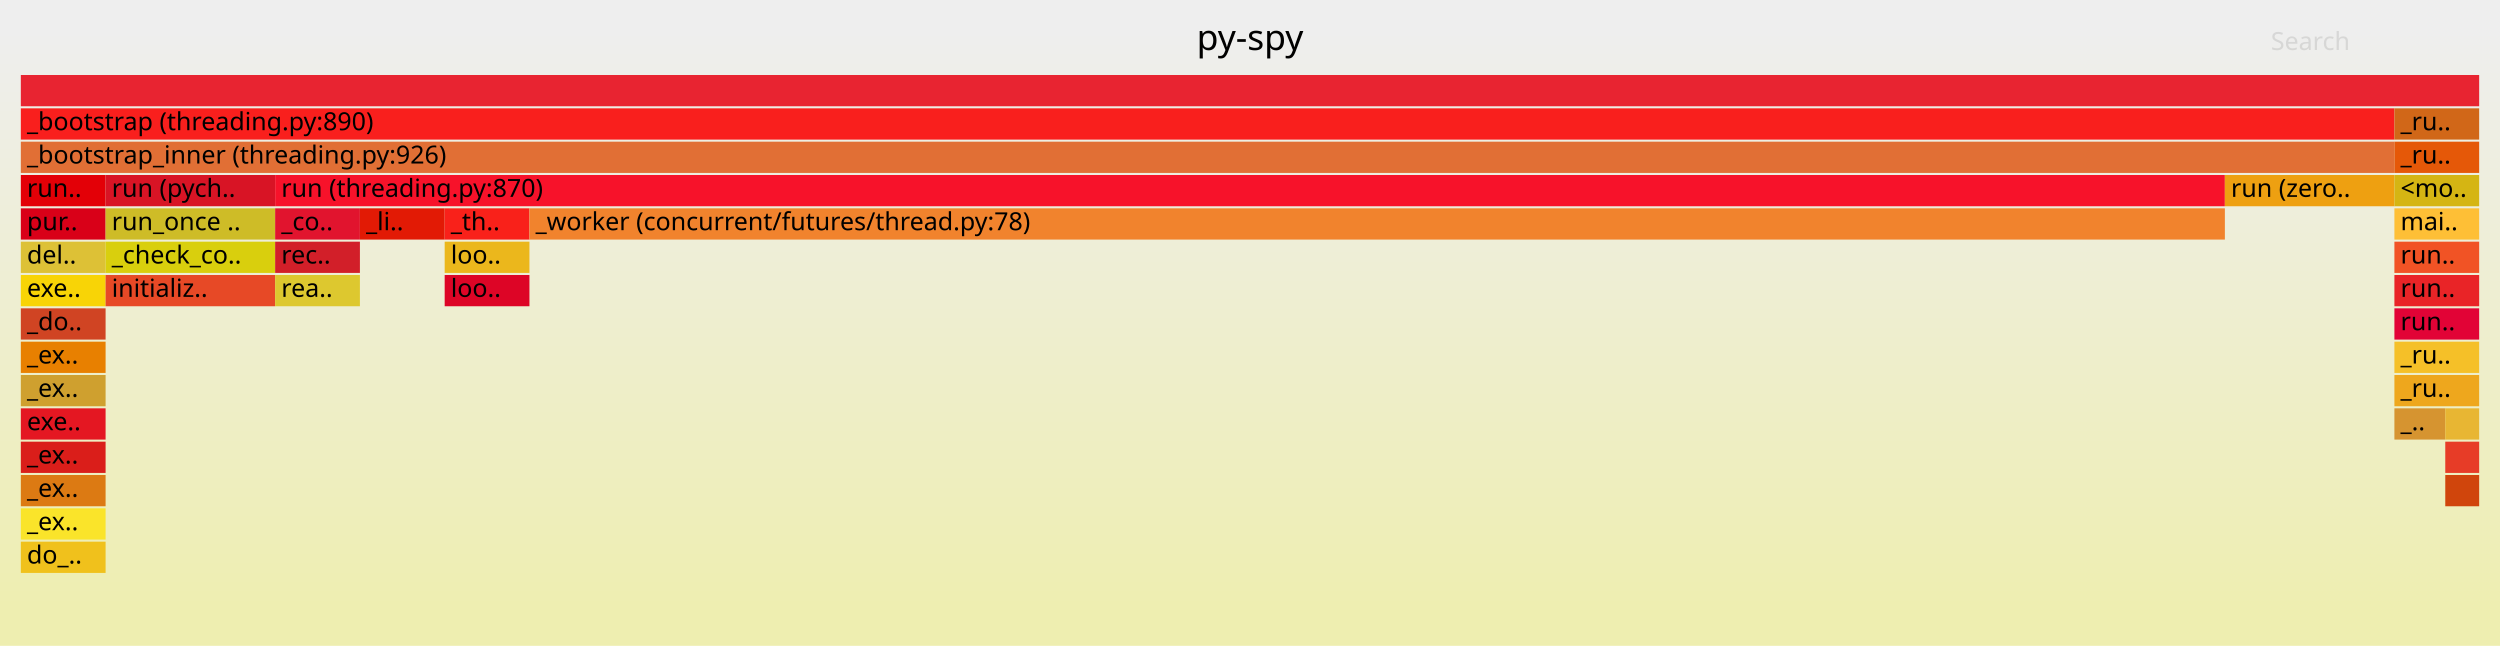
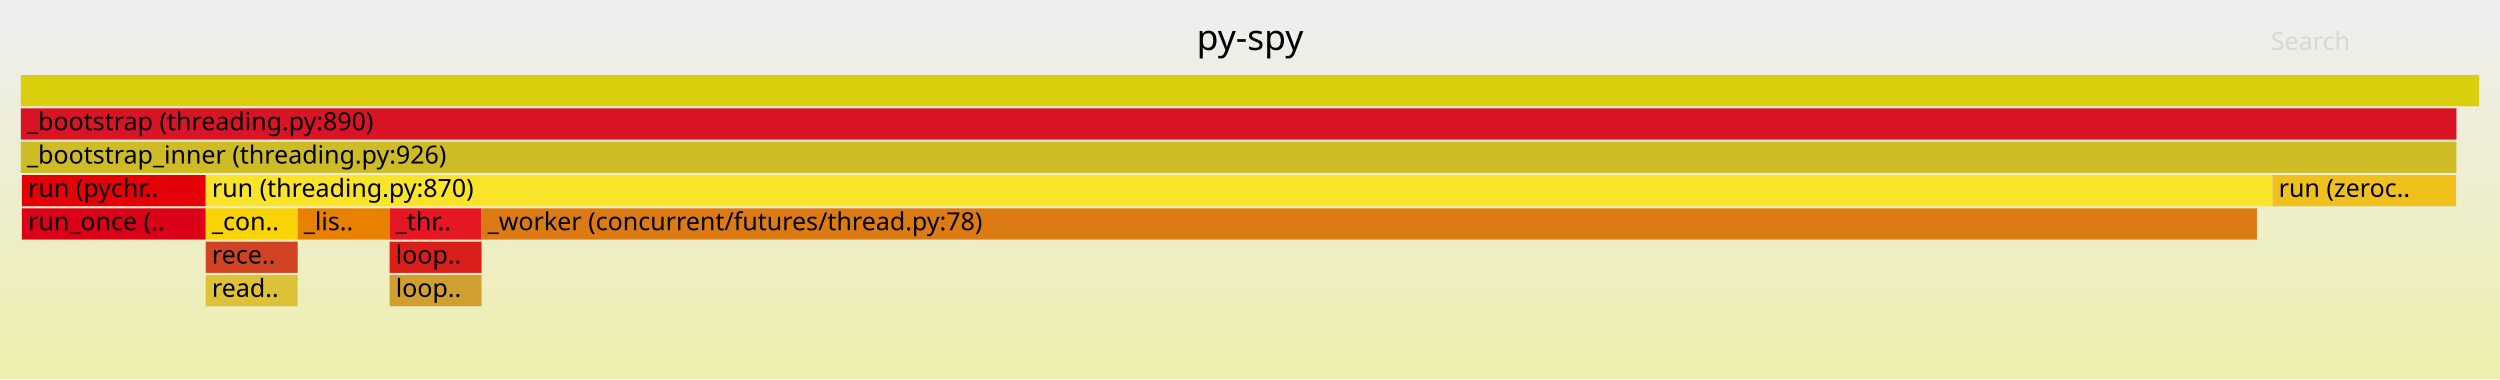
- <svg xmlns="http://www.w3.org/2000/svg" version="1.1" width="1200" height="310" viewBox="0 0 1200 310">
+ <svg xmlns="http://www.w3.org/2000/svg" version="1.1" width="1200" height="182" viewBox="0 0 1200 182">
  <defs>
    <linearGradient id="background" y1="0" y2="1" x1="0" x2="0">
      <stop stop-color="#eeeeee" offset="5%" />
      <stop stop-color="#eeeeb0" offset="95%" />
    </linearGradient>
  </defs>
  <style type="text/css">
text { font-family:"Verdana"; font-size:12px; fill:rgb(0,0,0); }
#title { text-anchor:middle; font-size:17px; }
#search { opacity:0.1; cursor:pointer; }
#search:hover, #search.show { opacity:1; }
#subtitle { text-anchor:middle; font-color:rgb(160,160,160); }
#unzoom { cursor:pointer; }
#frames &gt; *:hover { stroke:black; stroke-width:0.5; cursor:pointer; }
.hide { display:none; }
.parent { opacity:0.5; }
</style>
-   <rect x="0" y="0" width="100%" height="310" fill="url(#background)" />
+   <rect x="0" y="0" width="100%" height="182" fill="url(#background)" />
  <text id="title" x="50%" y="24.00">py-spy</text>
-   <text id="details" x="10" y="293.00"> </text>
+   <text id="details" x="10" y="165.00"> </text>
  <text id="unzoom" class="hide" x="10" y="24.00">Reset Zoom</text>
  <text id="search" x="1090" y="24.00">Search</text>
-   <text id="matched" x="1090" y="293.00"> </text>
+   <text id="matched" x="1090" y="165.00"> </text>
  <svg id="frames" x="10" width="1180">
    <g>
-       <rect x="0%" y="84" width="3.448%" height="15" fill="rgb(227,0,7)" />
-       <text x="0.25%" y="94.50">run..</text>
+       <rect x="0.043%" y="84" width="7.479%" height="15" fill="rgb(227,0,7)" />
+       <text x="0.293%" y="94.50">run (pychr..</text>
    </g>
    <g>
-       <rect x="0%" y="100" width="3.448%" height="15" fill="rgb(217,0,24)" />
-       <text x="0.25%" y="110.50">pur..</text>
+       <rect x="0.043%" y="100" width="7.479%" height="15" fill="rgb(217,0,24)" />
+       <text x="0.293%" y="110.50">run_once (..</text>
    </g>
    <g>
-       <rect x="0%" y="116" width="3.448%" height="15" fill="rgb(221,193,54)" />
-       <text x="0.25%" y="126.50">del..</text>
+       <rect x="7.522%" y="132" width="3.739%" height="15" fill="rgb(221,193,54)" />
+       <text x="7.772%" y="142.50">read..</text>
    </g>
    <g>
-       <rect x="0%" y="132" width="3.448%" height="15" fill="rgb(248,212,6)" />
-       <text x="0.25%" y="142.50">exe..</text>
+       <rect x="7.522%" y="100" width="3.74%" height="15" fill="rgb(248,212,6)" />
+       <text x="7.772%" y="110.50">_con..</text>
    </g>
    <g>
-       <rect x="0%" y="148" width="3.448%" height="15" fill="rgb(208,68,35)" />
-       <text x="0.25%" y="158.50">_do..</text>
+       <rect x="7.522%" y="116" width="3.74%" height="15" fill="rgb(208,68,35)" />
+       <text x="7.772%" y="126.50">rece..</text>
    </g>
    <g>
-       <rect x="0%" y="164" width="3.448%" height="15" fill="rgb(232,128,0)" />
-       <text x="0.25%" y="174.50">_ex..</text>
+       <rect x="11.261%" y="100" width="3.739%" height="15" fill="rgb(232,128,0)" />
+       <text x="11.511%" y="110.50">_lis..</text>
    </g>
    <g>
-       <rect x="0%" y="180" width="3.448%" height="15" fill="rgb(207,160,47)" />
-       <text x="0.25%" y="190.50">_ex..</text>
+       <rect x="15.001%" y="132" width="3.739%" height="15" fill="rgb(207,160,47)" />
+       <text x="15.251%" y="142.50">loop..</text>
    </g>
    <g>
-       <rect x="0%" y="196" width="3.448%" height="15" fill="rgb(228,23,34)" />
-       <text x="0.25%" y="206.50">exe..</text>
+       <rect x="15.001%" y="100" width="3.74%" height="15" fill="rgb(228,23,34)" />
+       <text x="15.251%" y="110.50">_thr..</text>
    </g>
    <g>
-       <rect x="0%" y="212" width="3.448%" height="15" fill="rgb(218,30,26)" />
-       <text x="0.25%" y="222.50">_ex..</text>
+       <rect x="15.001%" y="116" width="3.74%" height="15" fill="rgb(218,30,26)" />
+       <text x="15.251%" y="126.50">loop..</text>
    </g>
    <g>
-       <rect x="0%" y="228" width="3.448%" height="15" fill="rgb(220,122,19)" />
-       <text x="0.25%" y="238.50">_ex..</text>
+       <rect x="18.74%" y="100" width="72.22%" height="15" fill="rgb(220,122,19)" />
+       <text x="18.99%" y="110.50">_worker (concurrent/futures/thread.py:78)</text>
    </g>
    <g>
-       <rect x="0%" y="244" width="3.448%" height="15" fill="rgb(250,228,42)" />
-       <text x="0.25%" y="254.50">_ex..</text>
+       <rect x="7.522%" y="84" width="84.072%" height="15" fill="rgb(250,228,42)" />
+       <text x="7.772%" y="94.50">run (threading.py:870)</text>
    </g>
    <g>
-       <rect x="0%" y="260" width="3.448%" height="15" fill="rgb(240,193,28)" />
-       <text x="0.25%" y="270.50">do_..</text>
+       <rect x="91.594%" y="84" width="7.468%" height="15" fill="rgb(240,193,28)" />
+       <text x="91.844%" y="94.50">run (zeroc..</text>
    </g>
    <g>
-       <rect x="3.448%" y="84" width="6.897%" height="15" fill="rgb(216,20,37)" />
-       <text x="3.698%" y="94.50">run (pych..</text>
-     </g>
-     <g>
-       <rect x="3.448%" y="100" width="6.897%" height="15" fill="rgb(206,188,39)" />
-       <text x="3.698%" y="110.50">run_once ..</text>
-     </g>
-     <g>
-       <rect x="3.448%" y="116" width="6.897%" height="15" fill="rgb(217,207,13)" />
-       <text x="3.698%" y="126.50">_check_co..</text>
-     </g>
-     <g>
-       <rect x="3.448%" y="132" width="6.897%" height="15" fill="rgb(231,73,38)" />
-       <text x="3.698%" y="142.50">initializ..</text>
-     </g>
-     <g>
-       <rect x="10.345%" y="100" width="3.448%" height="15" fill="rgb(225,20,46)" />
-       <text x="10.595%" y="110.50">_co..</text>
-     </g>
-     <g>
-       <rect x="10.345%" y="116" width="3.448%" height="15" fill="rgb(210,31,41)" />
-       <text x="10.595%" y="126.50">rec..</text>
-     </g>
-     <g>
-       <rect x="10.345%" y="132" width="3.448%" height="15" fill="rgb(221,200,47)" />
-       <text x="10.595%" y="142.50">rea..</text>
-     </g>
-     <g>
-       <rect x="13.793%" y="100" width="3.448%" height="15" fill="rgb(226,26,5)" />
-       <text x="14.043%" y="110.50">_li..</text>
-     </g>
-     <g>
-       <rect x="17.241%" y="100" width="3.448%" height="15" fill="rgb(249,33,26)" />
-       <text x="17.491%" y="110.50">_th..</text>
-     </g>
-     <g>
-       <rect x="17.241%" y="116" width="3.448%" height="15" fill="rgb(235,183,28)" />
-       <text x="17.491%" y="126.50">loo..</text>
-     </g>
-     <g>
-       <rect x="17.241%" y="132" width="3.448%" height="15" fill="rgb(221,5,38)" />
-       <text x="17.491%" y="142.50">loo..</text>
-     </g>
-     <g>
-       <rect x="10.345%" y="84" width="79.31%" height="15" fill="rgb(247,18,42)" />
-       <text x="10.595%" y="94.50">run (threading.py:870)</text>
-     </g>
-     <g>
-       <rect x="20.69%" y="100" width="68.966%" height="15" fill="rgb(241,131,45)" />
-       <text x="20.94%" y="110.50">_worker (concurrent/futures/thread.py:78)</text>
-     </g>
-     <g>
-       <rect x="0%" y="52" width="96.552%" height="15" fill="rgb(249,31,29)" />
+       <rect x="0%" y="52" width="99.076%" height="15" fill="rgb(216,20,37)" />
      <text x="0.25%" y="62.50">_bootstrap (threading.py:890)</text>
    </g>
    <g>
-       <rect x="0%" y="68" width="96.552%" height="15" fill="rgb(225,111,53)" />
+       <rect x="0%" y="68" width="99.076%" height="15" fill="rgb(206,188,39)" />
      <text x="0.25%" y="78.50">_bootstrap_inner (threading.py:926)</text>
    </g>
    <g>
-       <rect x="89.655%" y="84" width="6.897%" height="15" fill="rgb(238,160,17)" />
-       <text x="89.905%" y="94.50">run (zero..</text>
-     </g>
-     <g>
-       <rect x="96.552%" y="196" width="2.069%" height="15" fill="rgb(214,148,48)" />
-       <text x="96.802%" y="206.50">_..</text>
-     </g>
-     <g>
-       <rect x="0%" y="36" width="100%" height="15" fill="rgb(232,36,49)" />
+       <rect x="0%" y="36" width="100%" height="15" fill="rgb(217,207,13)" />
      <text x="0.25%" y="46.50" />
-     </g>
-     <g>
-       <rect x="96.552%" y="52" width="3.448%" height="15" fill="rgb(209,103,24)" />
-       <text x="96.802%" y="62.50">_ru..</text>
-     </g>
-     <g>
-       <rect x="96.552%" y="68" width="3.448%" height="15" fill="rgb(229,88,8)" />
-       <text x="96.802%" y="78.50">_ru..</text>
-     </g>
-     <g>
-       <rect x="96.552%" y="84" width="3.448%" height="15" fill="rgb(213,181,19)" />
-       <text x="96.802%" y="94.50">&lt;mo..</text>
-     </g>
-     <g>
-       <rect x="96.552%" y="100" width="3.448%" height="15" fill="rgb(254,191,54)" />
-       <text x="96.802%" y="110.50">mai..</text>
-     </g>
-     <g>
-       <rect x="96.552%" y="116" width="3.448%" height="15" fill="rgb(241,83,37)" />
-       <text x="96.802%" y="126.50">run..</text>
-     </g>
-     <g>
-       <rect x="96.552%" y="132" width="3.448%" height="15" fill="rgb(233,36,39)" />
-       <text x="96.802%" y="142.50">run..</text>
-     </g>
-     <g>
-       <rect x="96.552%" y="148" width="3.448%" height="15" fill="rgb(226,3,54)" />
-       <text x="96.802%" y="158.50">run..</text>
-     </g>
-     <g>
-       <rect x="96.552%" y="164" width="3.448%" height="15" fill="rgb(245,192,40)" />
-       <text x="96.802%" y="174.50">_ru..</text>
-     </g>
-     <g>
-       <rect x="96.552%" y="180" width="3.448%" height="15" fill="rgb(238,167,29)" />
-       <text x="96.802%" y="190.50">_ru..</text>
-     </g>
-     <g>
-       <rect x="98.621%" y="196" width="1.379%" height="15" fill="rgb(232,182,51)" />
-       <text x="98.871%" y="206.50" />
-     </g>
-     <g>
-       <rect x="98.621%" y="212" width="1.379%" height="15" fill="rgb(231,60,39)" />
-       <text x="98.871%" y="222.50" />
-     </g>
-     <g>
-       <rect x="98.621%" y="228" width="1.379%" height="15" fill="rgb(208,69,12)" />
-       <text x="98.871%" y="238.50" />
    </g>
  </svg>
</svg>
